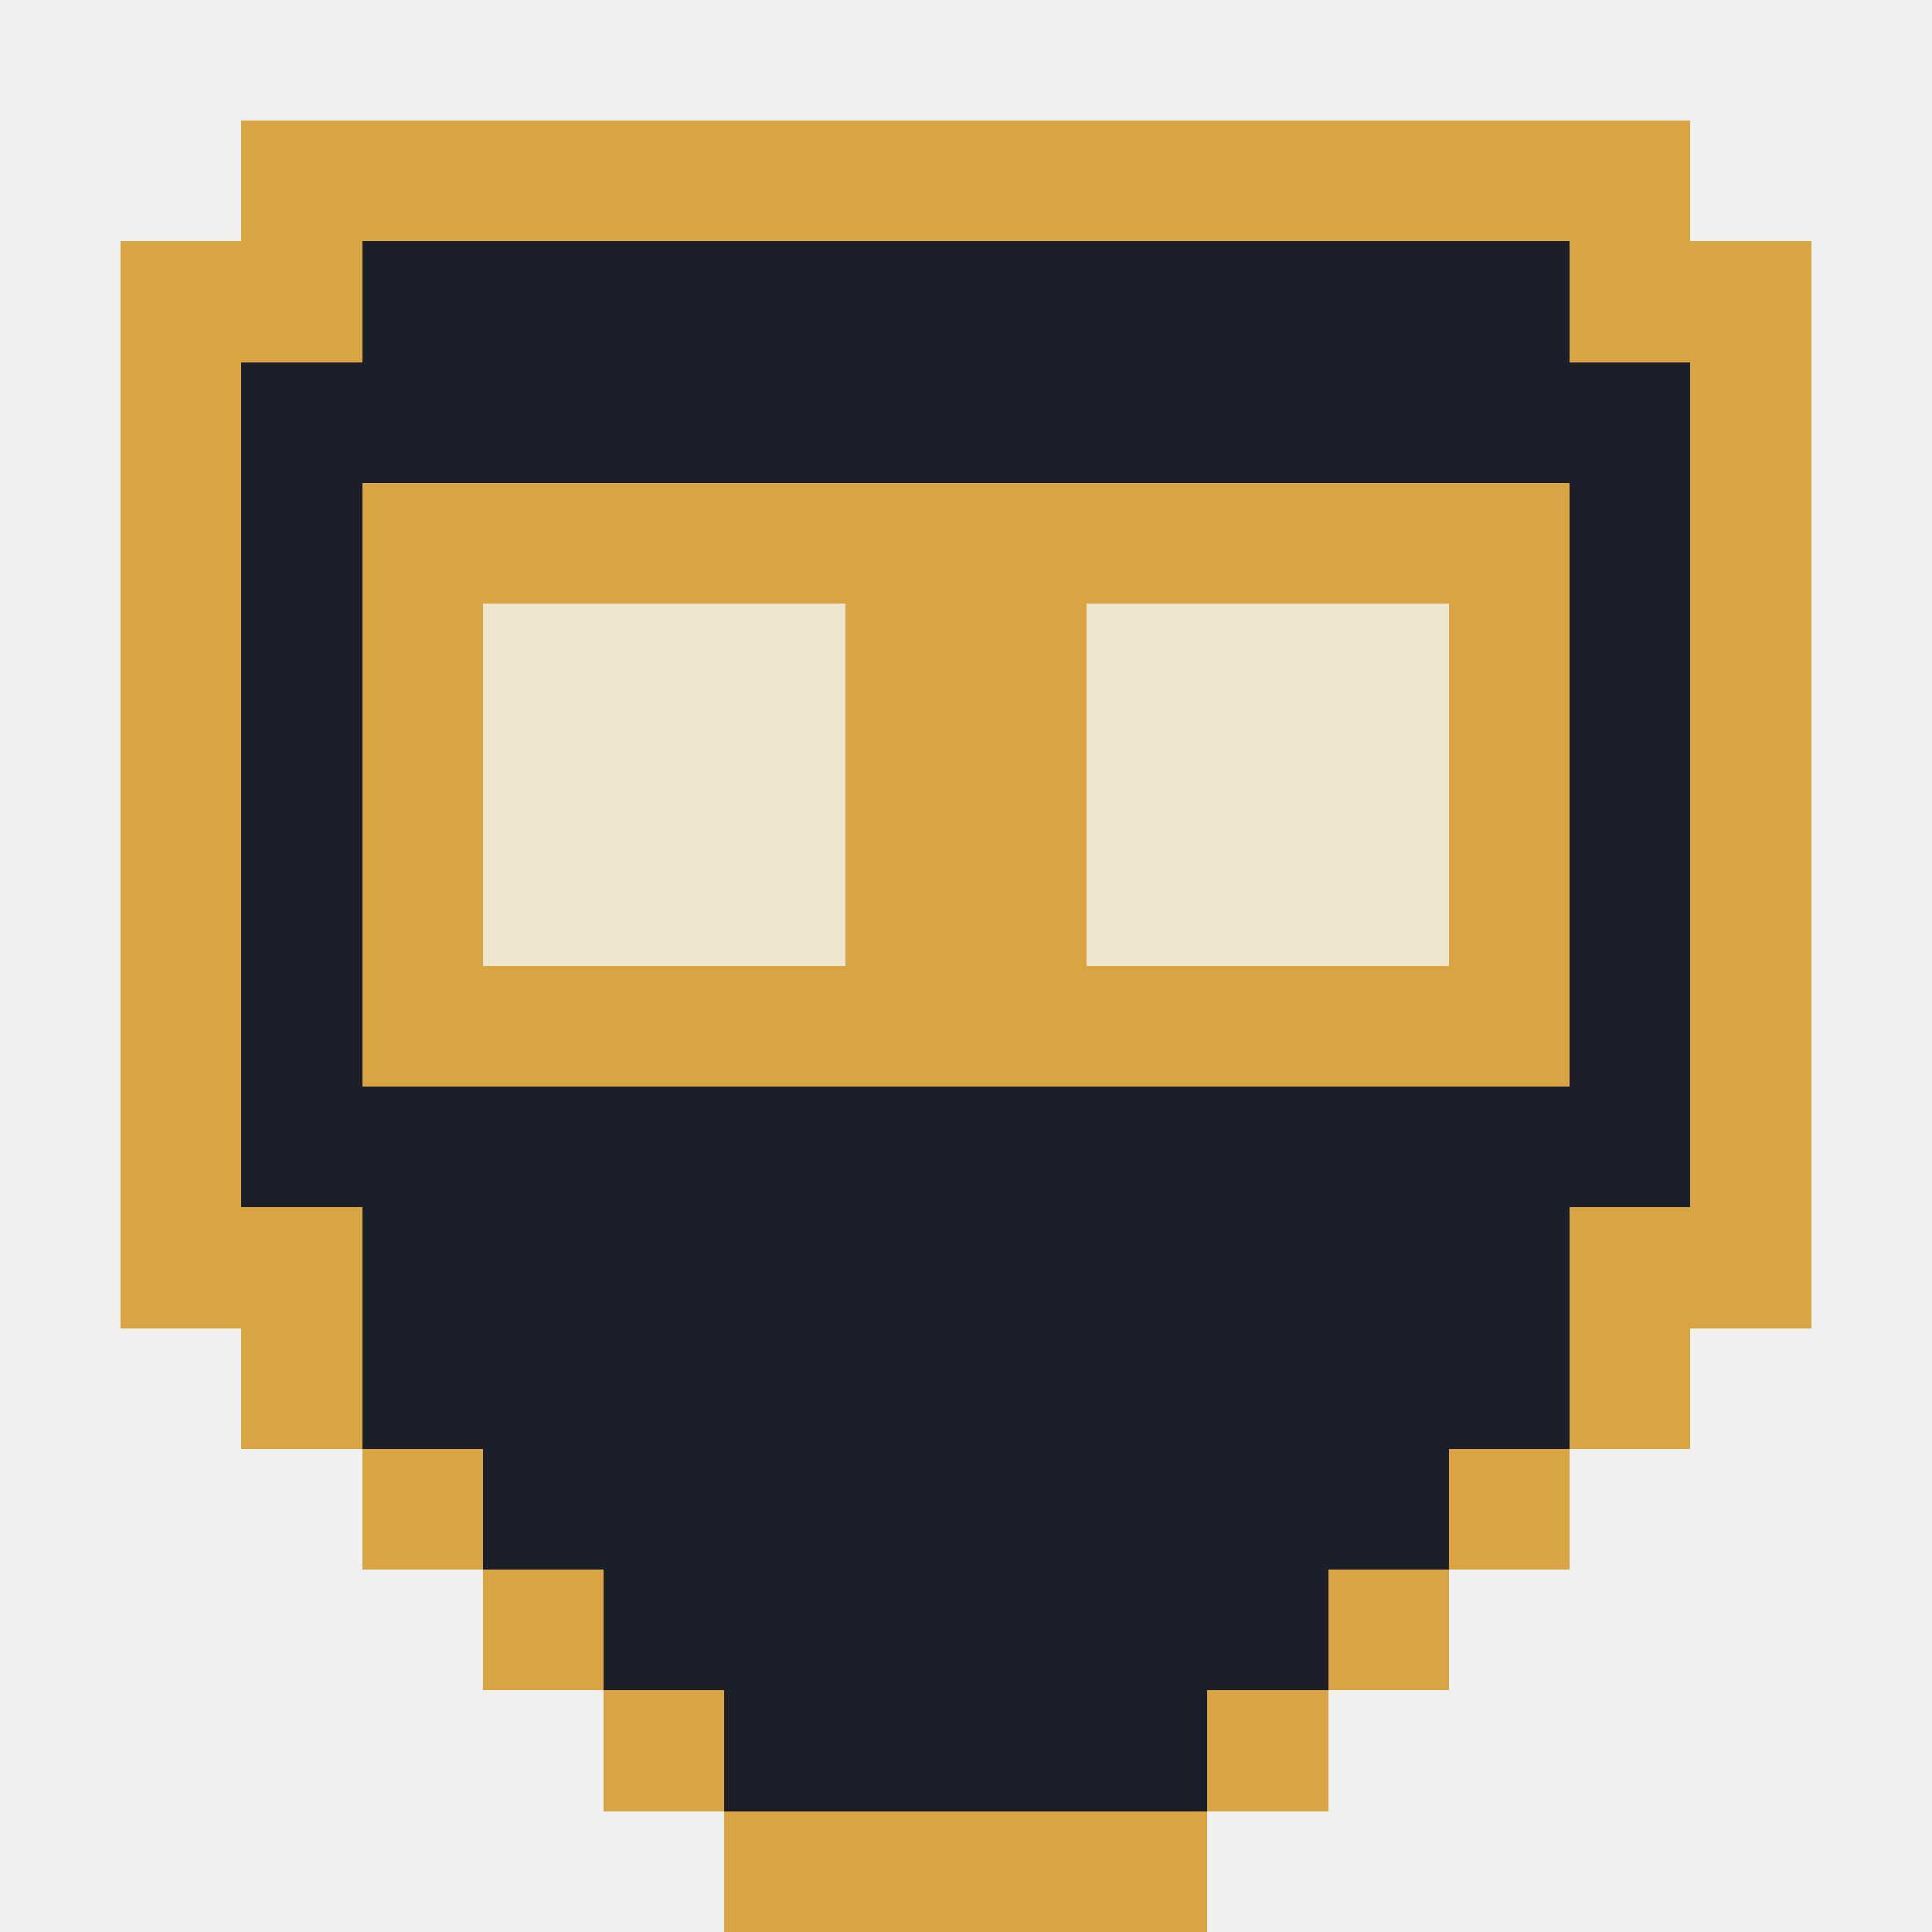
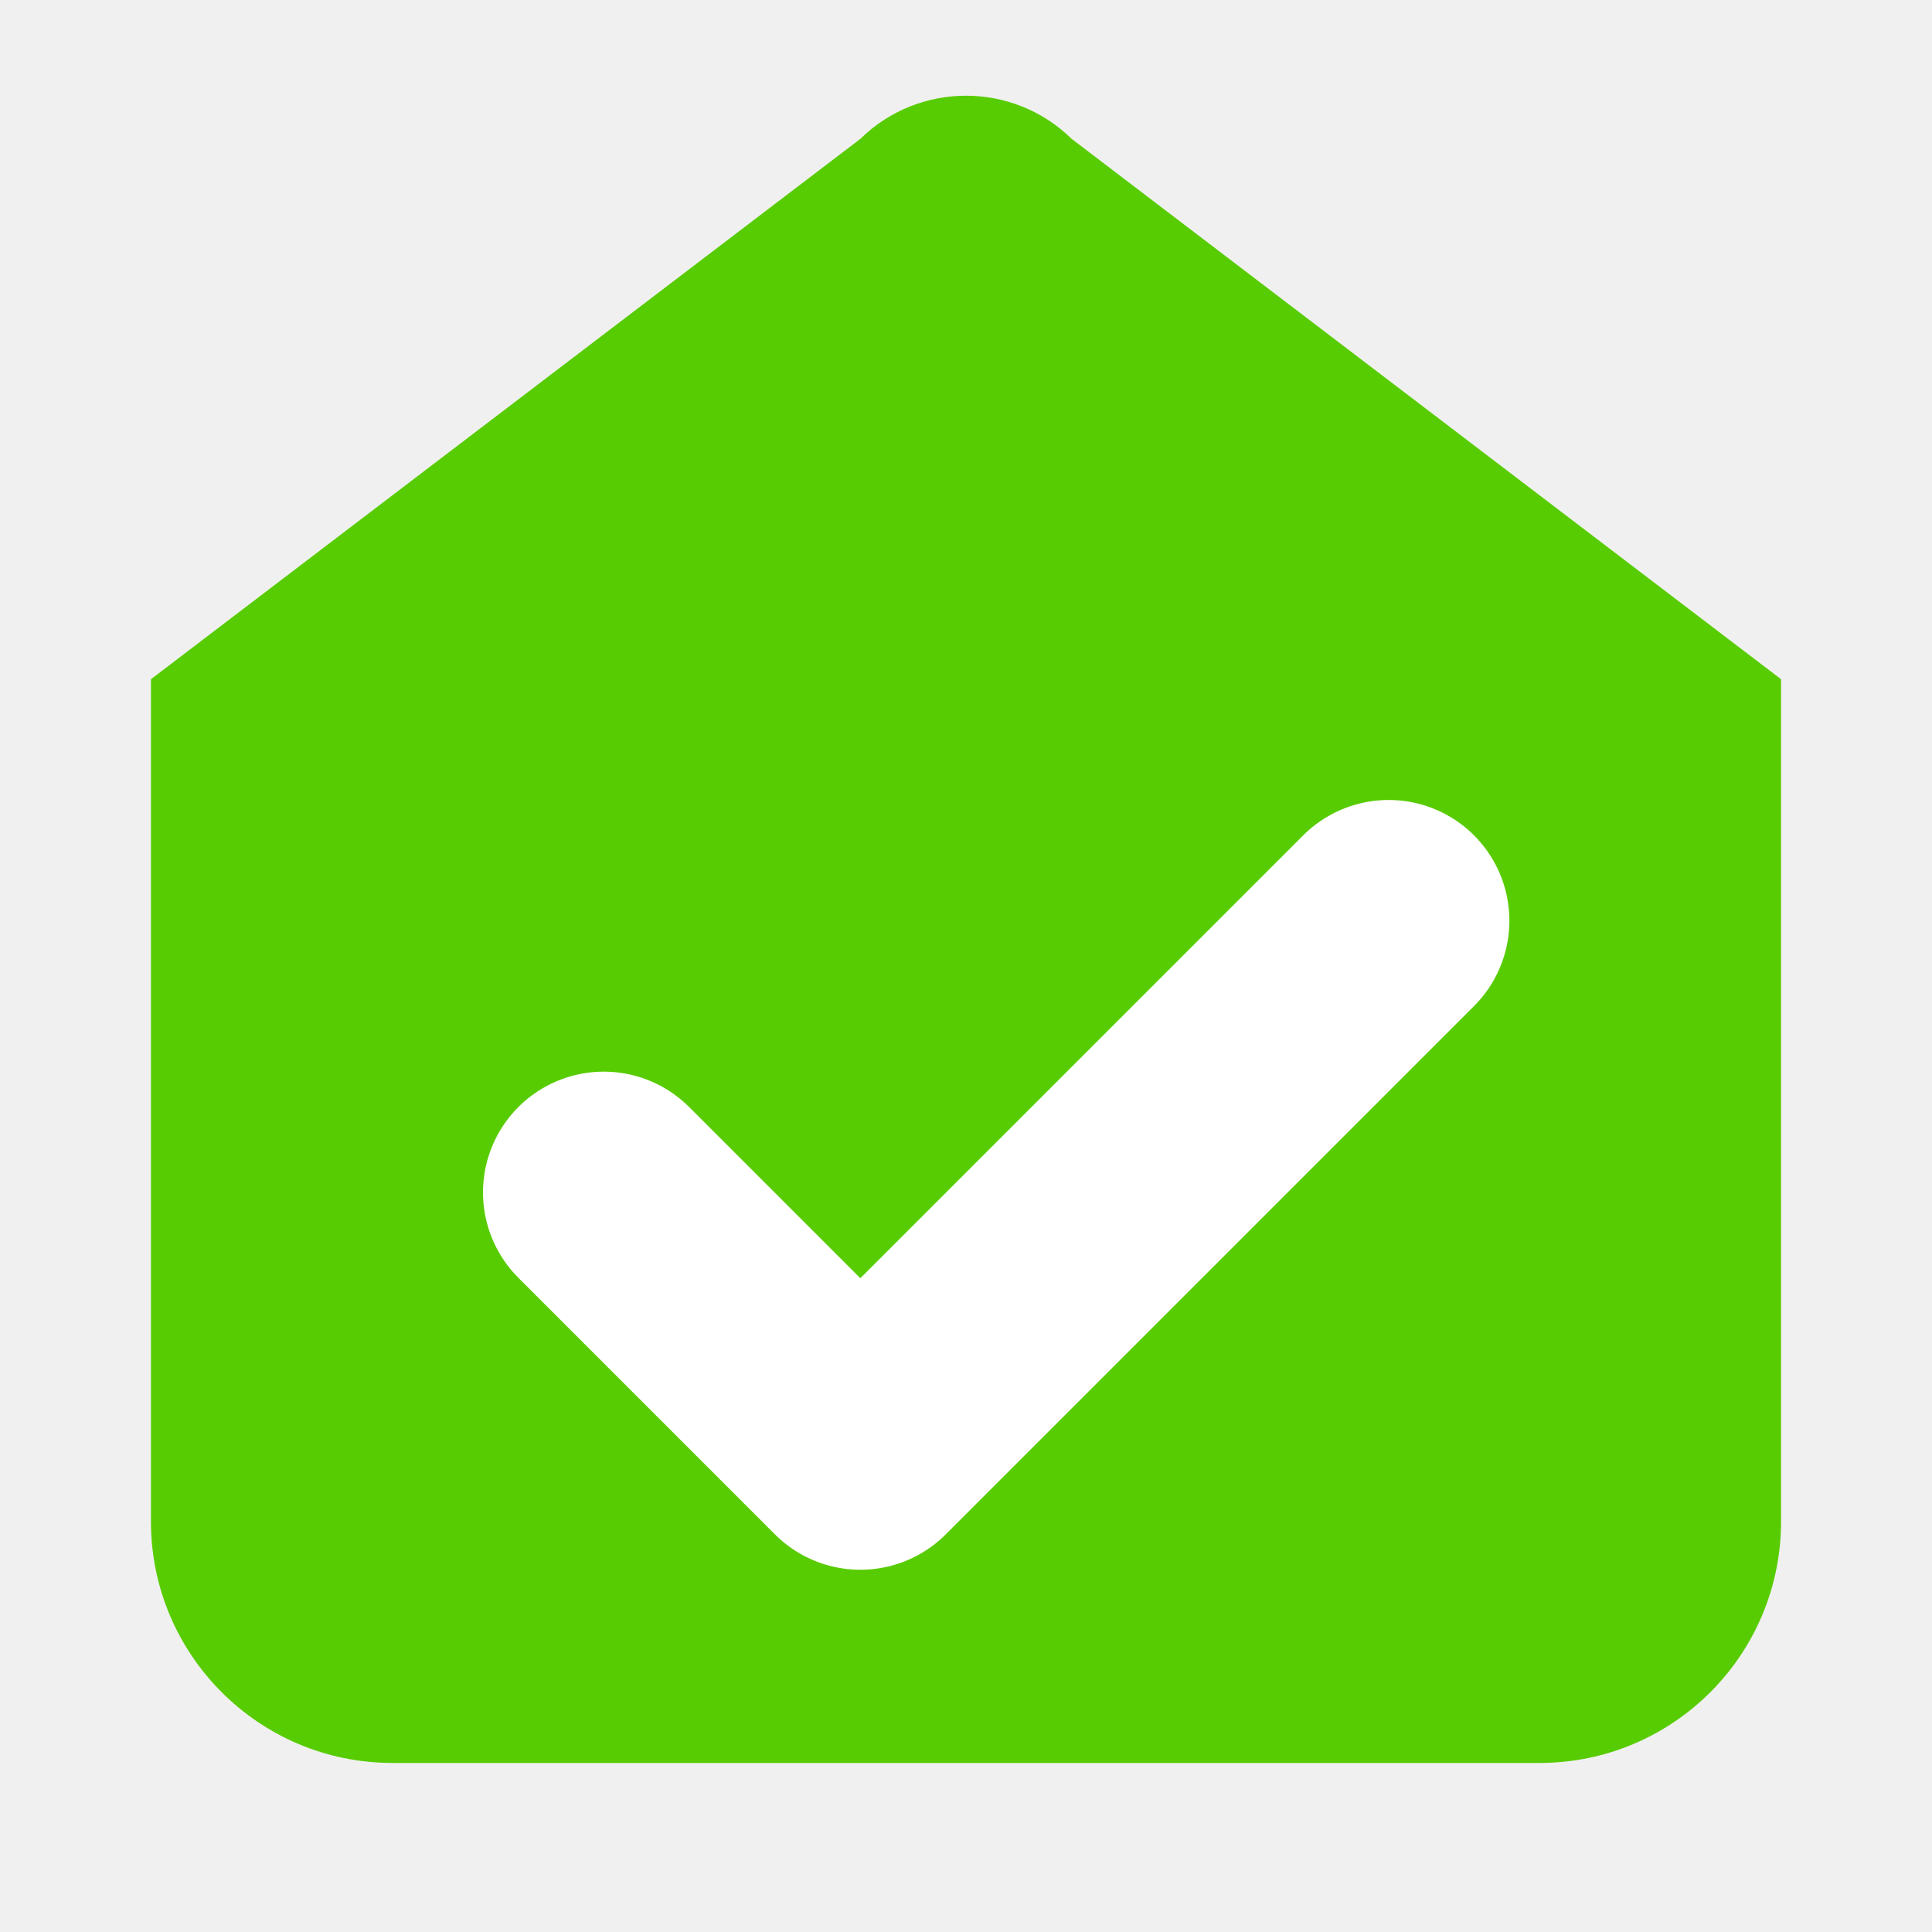
- <svg xmlns="http://www.w3.org/2000/svg" width="32" height="32" viewBox="0 0 16 16" shape-rendering="crispEdges">
-   <rect x="2" y="1" width="12" height="1" fill="#d9a441" />
-   <rect x="1" y="2" width="2" height="1" fill="#d9a441" />
-   <rect x="3" y="2" width="10" height="1" fill="#1b1f2a" />
-   <rect x="13" y="2" width="2" height="1" fill="#d9a441" />
-   <rect x="1" y="3" width="1" height="1" fill="#d9a441" />
-   <rect x="2" y="3" width="12" height="1" fill="#1b1f2a" />
-   <rect x="14" y="3" width="1" height="1" fill="#d9a441" />
-   <rect x="1" y="4" width="1" height="1" fill="#d9a441" />
-   <rect x="2" y="4" width="1" height="1" fill="#1b1f2a" />
-   <rect x="3" y="4" width="10" height="1" fill="#d9a441" />
-   <rect x="13" y="4" width="1" height="1" fill="#1b1f2a" />
-   <rect x="14" y="4" width="1" height="1" fill="#d9a441" />
-   <rect x="1" y="5" width="1" height="1" fill="#d9a441" />
-   <rect x="2" y="5" width="1" height="1" fill="#1b1f2a" />
-   <rect x="3" y="5" width="1" height="1" fill="#d9a441" />
-   <rect x="4" y="5" width="3" height="1" fill="#efe6d0" />
-   <rect x="7" y="5" width="2" height="1" fill="#d9a441" />
-   <rect x="9" y="5" width="3" height="1" fill="#efe6d0" />
-   <rect x="12" y="5" width="1" height="1" fill="#d9a441" />
-   <rect x="13" y="5" width="1" height="1" fill="#1b1f2a" />
-   <rect x="14" y="5" width="1" height="1" fill="#d9a441" />
-   <rect x="1" y="6" width="1" height="1" fill="#d9a441" />
-   <rect x="2" y="6" width="1" height="1" fill="#1b1f2a" />
-   <rect x="3" y="6" width="1" height="1" fill="#d9a441" />
-   <rect x="4" y="6" width="3" height="1" fill="#efe6d0" />
-   <rect x="7" y="6" width="2" height="1" fill="#d9a441" />
-   <rect x="9" y="6" width="3" height="1" fill="#efe6d0" />
-   <rect x="12" y="6" width="1" height="1" fill="#d9a441" />
-   <rect x="13" y="6" width="1" height="1" fill="#1b1f2a" />
-   <rect x="14" y="6" width="1" height="1" fill="#d9a441" />
-   <rect x="1" y="7" width="1" height="1" fill="#d9a441" />
-   <rect x="2" y="7" width="1" height="1" fill="#1b1f2a" />
-   <rect x="3" y="7" width="1" height="1" fill="#d9a441" />
-   <rect x="4" y="7" width="3" height="1" fill="#efe6d0" />
-   <rect x="7" y="7" width="2" height="1" fill="#d9a441" />
-   <rect x="9" y="7" width="3" height="1" fill="#efe6d0" />
-   <rect x="12" y="7" width="1" height="1" fill="#d9a441" />
-   <rect x="13" y="7" width="1" height="1" fill="#1b1f2a" />
-   <rect x="14" y="7" width="1" height="1" fill="#d9a441" />
-   <rect x="1" y="8" width="1" height="1" fill="#d9a441" />
-   <rect x="2" y="8" width="1" height="1" fill="#1b1f2a" />
-   <rect x="3" y="8" width="10" height="1" fill="#d9a441" />
-   <rect x="13" y="8" width="1" height="1" fill="#1b1f2a" />
-   <rect x="14" y="8" width="1" height="1" fill="#d9a441" />
-   <rect x="1" y="9" width="1" height="1" fill="#d9a441" />
-   <rect x="2" y="9" width="12" height="1" fill="#1b1f2a" />
-   <rect x="14" y="9" width="1" height="1" fill="#d9a441" />
-   <rect x="1" y="10" width="2" height="1" fill="#d9a441" />
-   <rect x="3" y="10" width="10" height="1" fill="#1b1f2a" />
-   <rect x="13" y="10" width="2" height="1" fill="#d9a441" />
-   <rect x="2" y="11" width="1" height="1" fill="#d9a441" />
-   <rect x="3" y="11" width="10" height="1" fill="#1b1f2a" />
-   <rect x="13" y="11" width="1" height="1" fill="#d9a441" />
-   <rect x="3" y="12" width="1" height="1" fill="#d9a441" />
-   <rect x="4" y="12" width="8" height="1" fill="#1b1f2a" />
-   <rect x="12" y="12" width="1" height="1" fill="#d9a441" />
-   <rect x="4" y="13" width="1" height="1" fill="#d9a441" />
-   <rect x="5" y="13" width="6" height="1" fill="#1b1f2a" />
-   <rect x="11" y="13" width="1" height="1" fill="#d9a441" />
-   <rect x="5" y="14" width="1" height="1" fill="#d9a441" />
-   <rect x="6" y="14" width="4" height="1" fill="#1b1f2a" />
-   <rect x="10" y="14" width="1" height="1" fill="#d9a441" />
-   <rect x="6" y="15" width="4" height="1" fill="#d9a441" />
+ <svg xmlns="http://www.w3.org/2000/svg" width="32" height="32" viewBox="0 0 64 64">
+   <path d="M28.5 4.6 a5 5 0 0 1 7 0 L59 22.5 v27.9 a8 8 0 0 1 -8 8 H13 a8 8 0 0 1 -8 -8 V22.5 Z" fill="#58cc02" />
+   <path d="M20 39.5 l8.5 8.5 L46 30.5" fill="none" stroke="#ffffff" stroke-width="8" stroke-linecap="round" stroke-linejoin="round" />
</svg>
